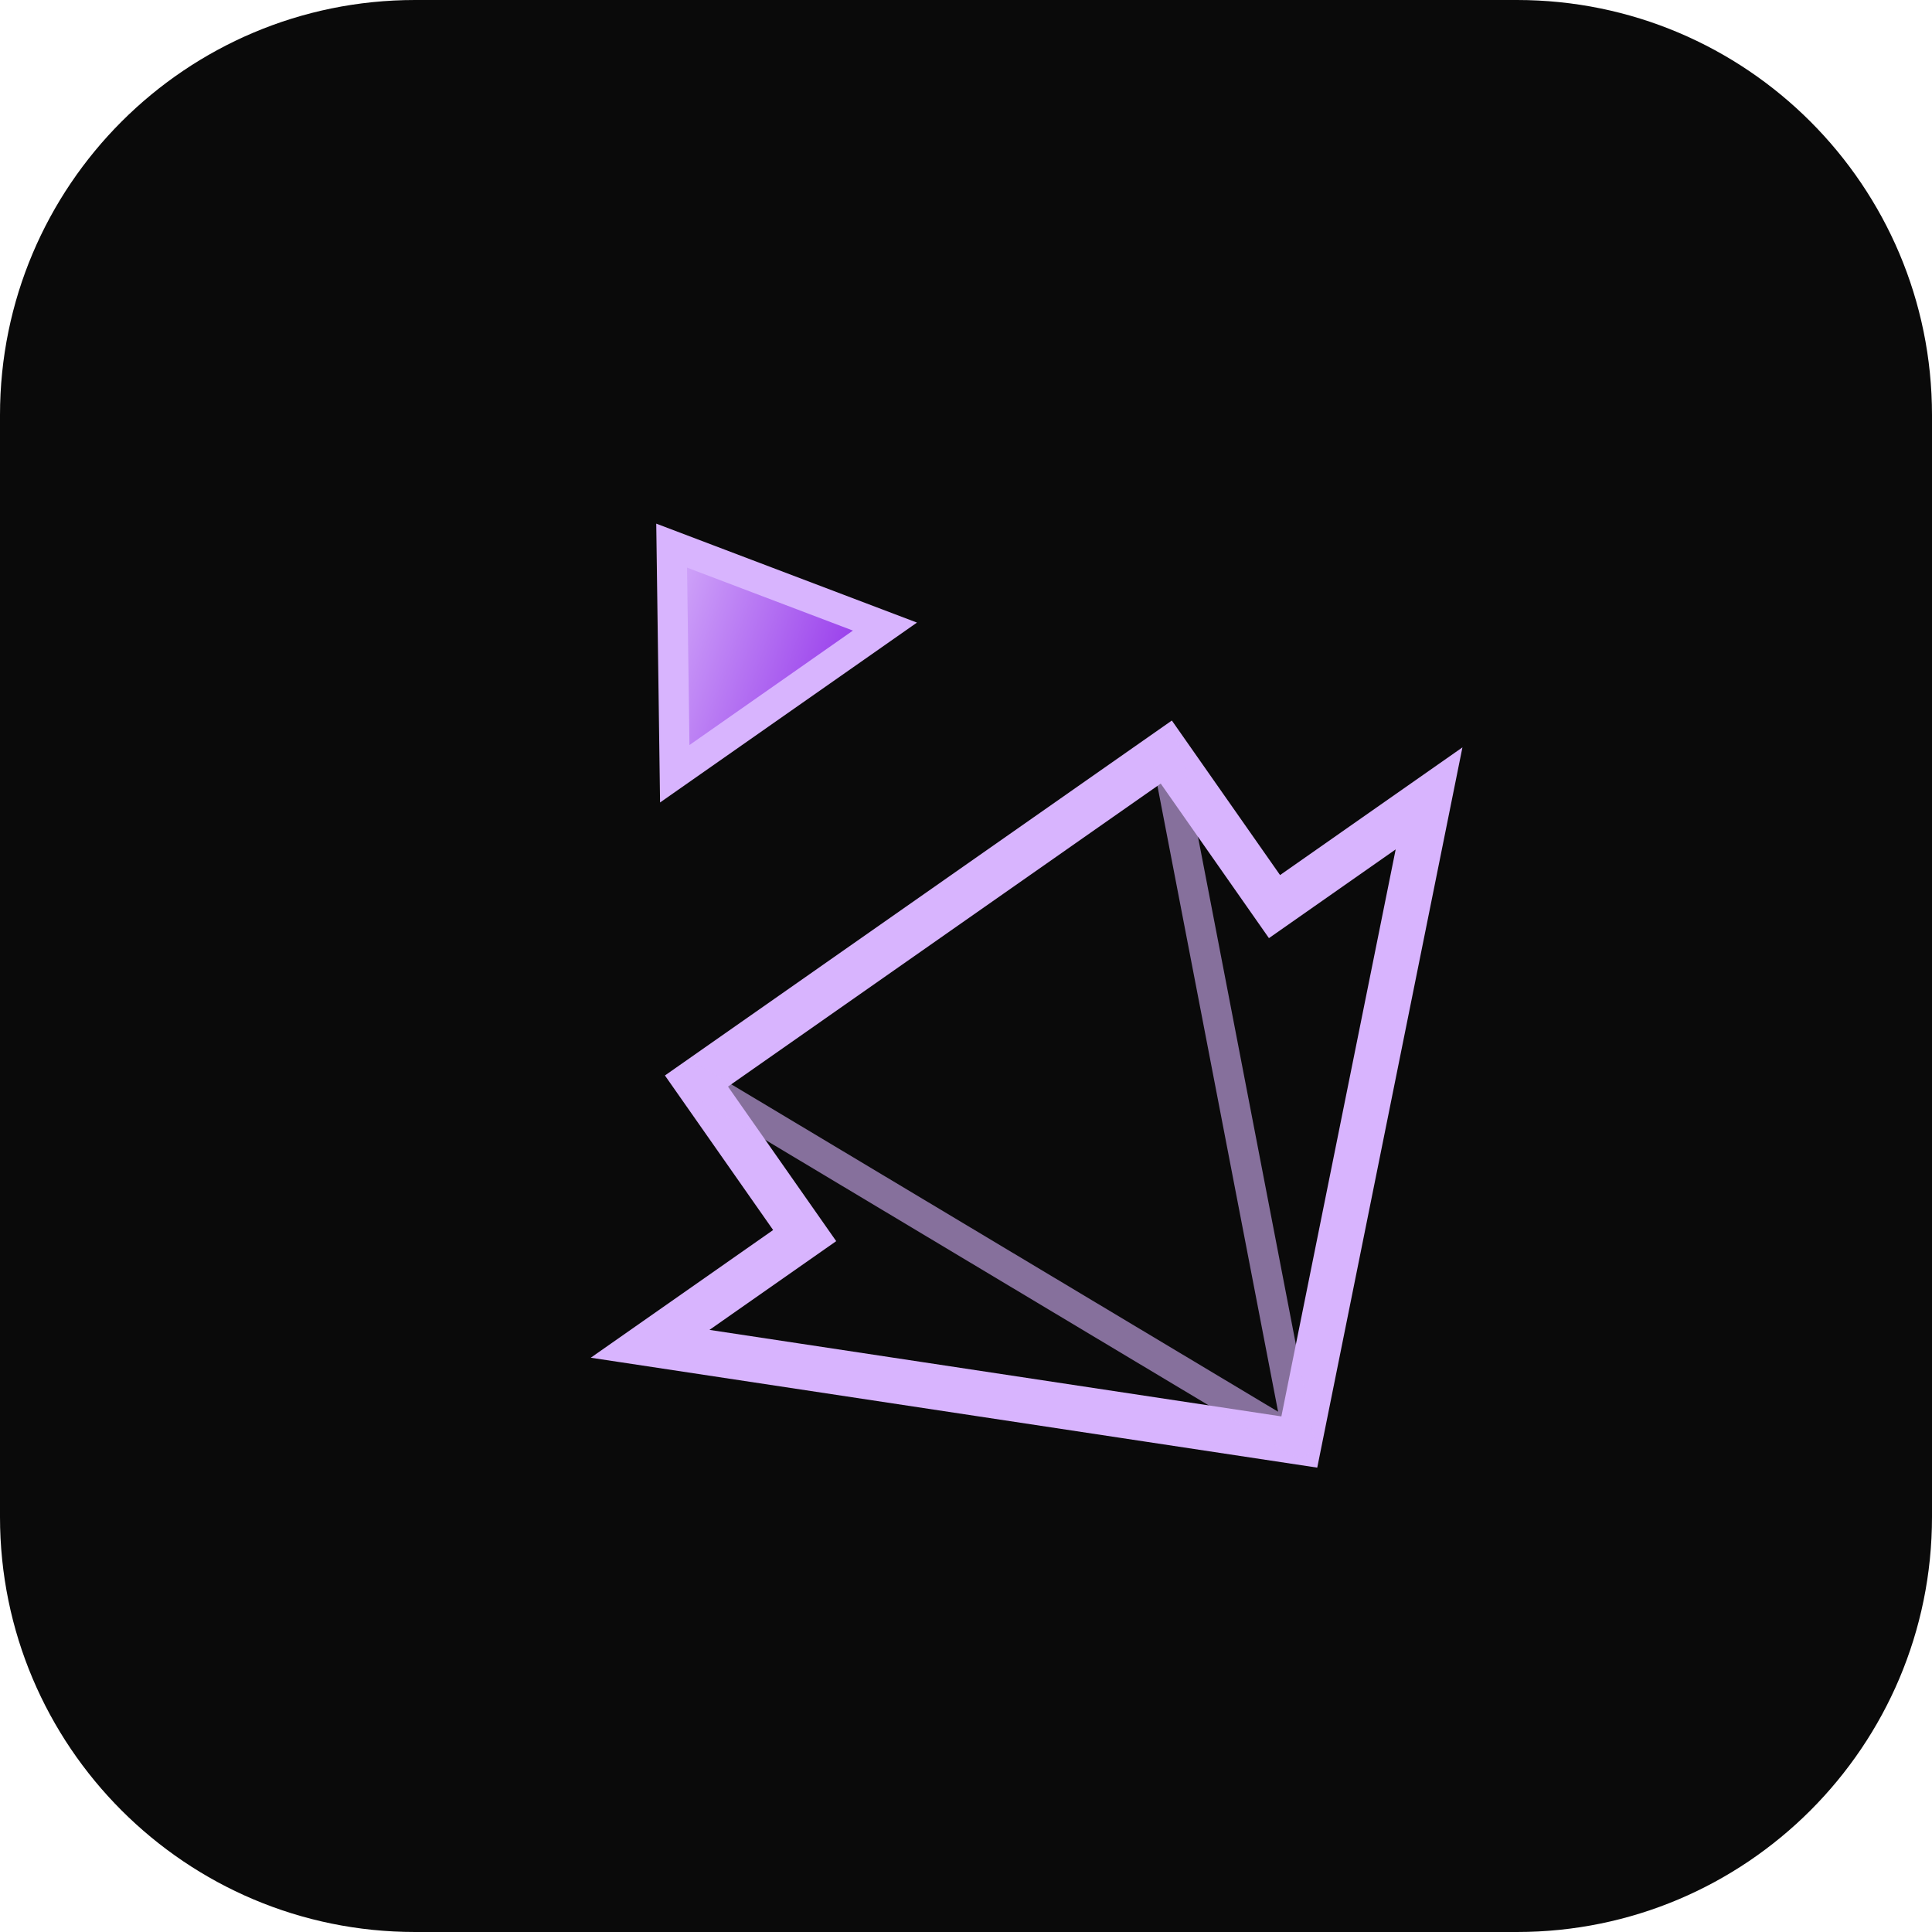
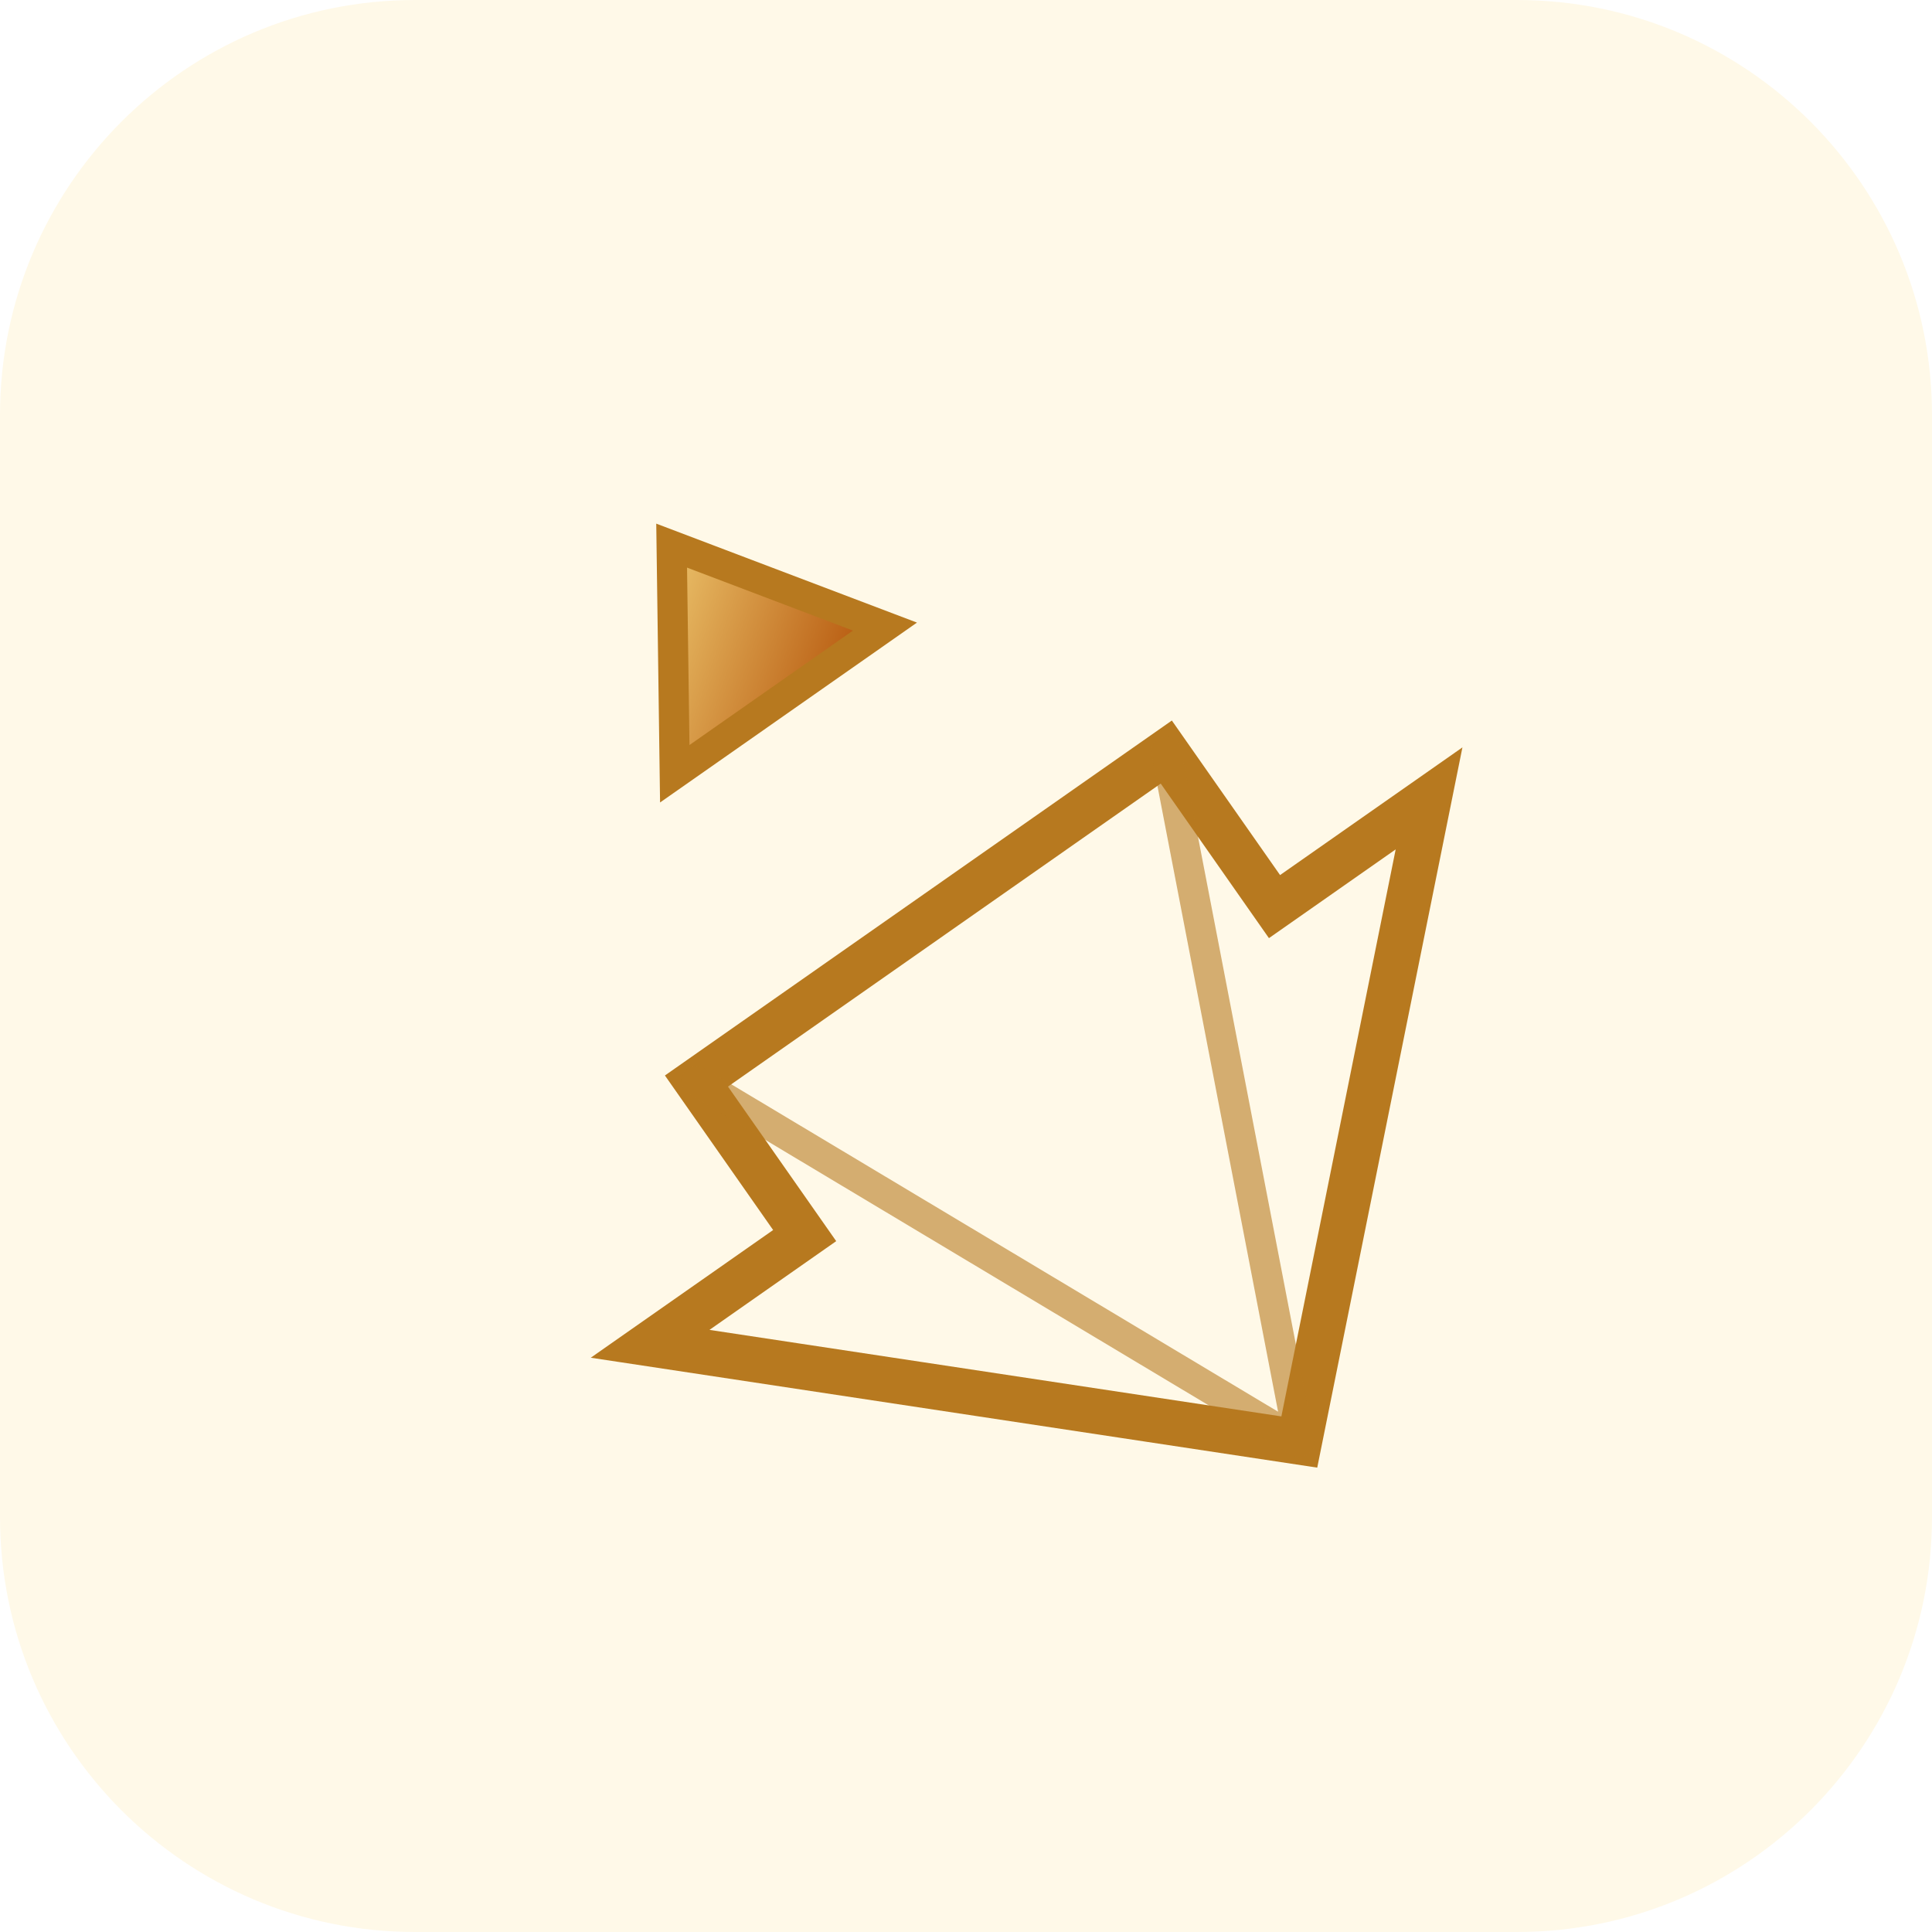
<svg xmlns="http://www.w3.org/2000/svg" width="1024" height="1024" viewBox="0 0 512 512">
  <defs>
    <linearGradient id="gradC" x1="0%" y1="0%" x2="100%" y2="100%">
-       <stop offset="0%" stop-color="#E9D5FF" />
-       <stop offset="100%" stop-color="#9333EA" />
+       <stop offset="0%" stop-color="#FDE68A" />
+       <stop offset="100%" stop-color="#B45309" />
    </linearGradient>
  </defs>
-   <rect width="512" height="512" rx="110" fill="#0A0A0A" />
-   <g transform="rotate(-35 256 256)" stroke="#D8B4FE" fill="none" stroke-linejoin="miter" stroke-linecap="round">
+   <rect width="512" height="512" rx="110" fill="#FFF9E8" />
+   <g transform="rotate(-35 256 256)" stroke="#B7791F" fill="none" stroke-linejoin="miter" stroke-linecap="round">
    <path d="M 256 120 L 290 170 L 222 170 Z" fill="url(#gradC)" stroke-width="8" />
    <path d="M 256 410 L 130 290 L 180 290 L 180 240 L 332 240 L 332 290 L 382 290 Z" stroke-width="12" />
    <path d="M 180 240 L 256 410 M 332 240 L 256 410" stroke-width="8" opacity="0.6" />
  </g>
</svg>
